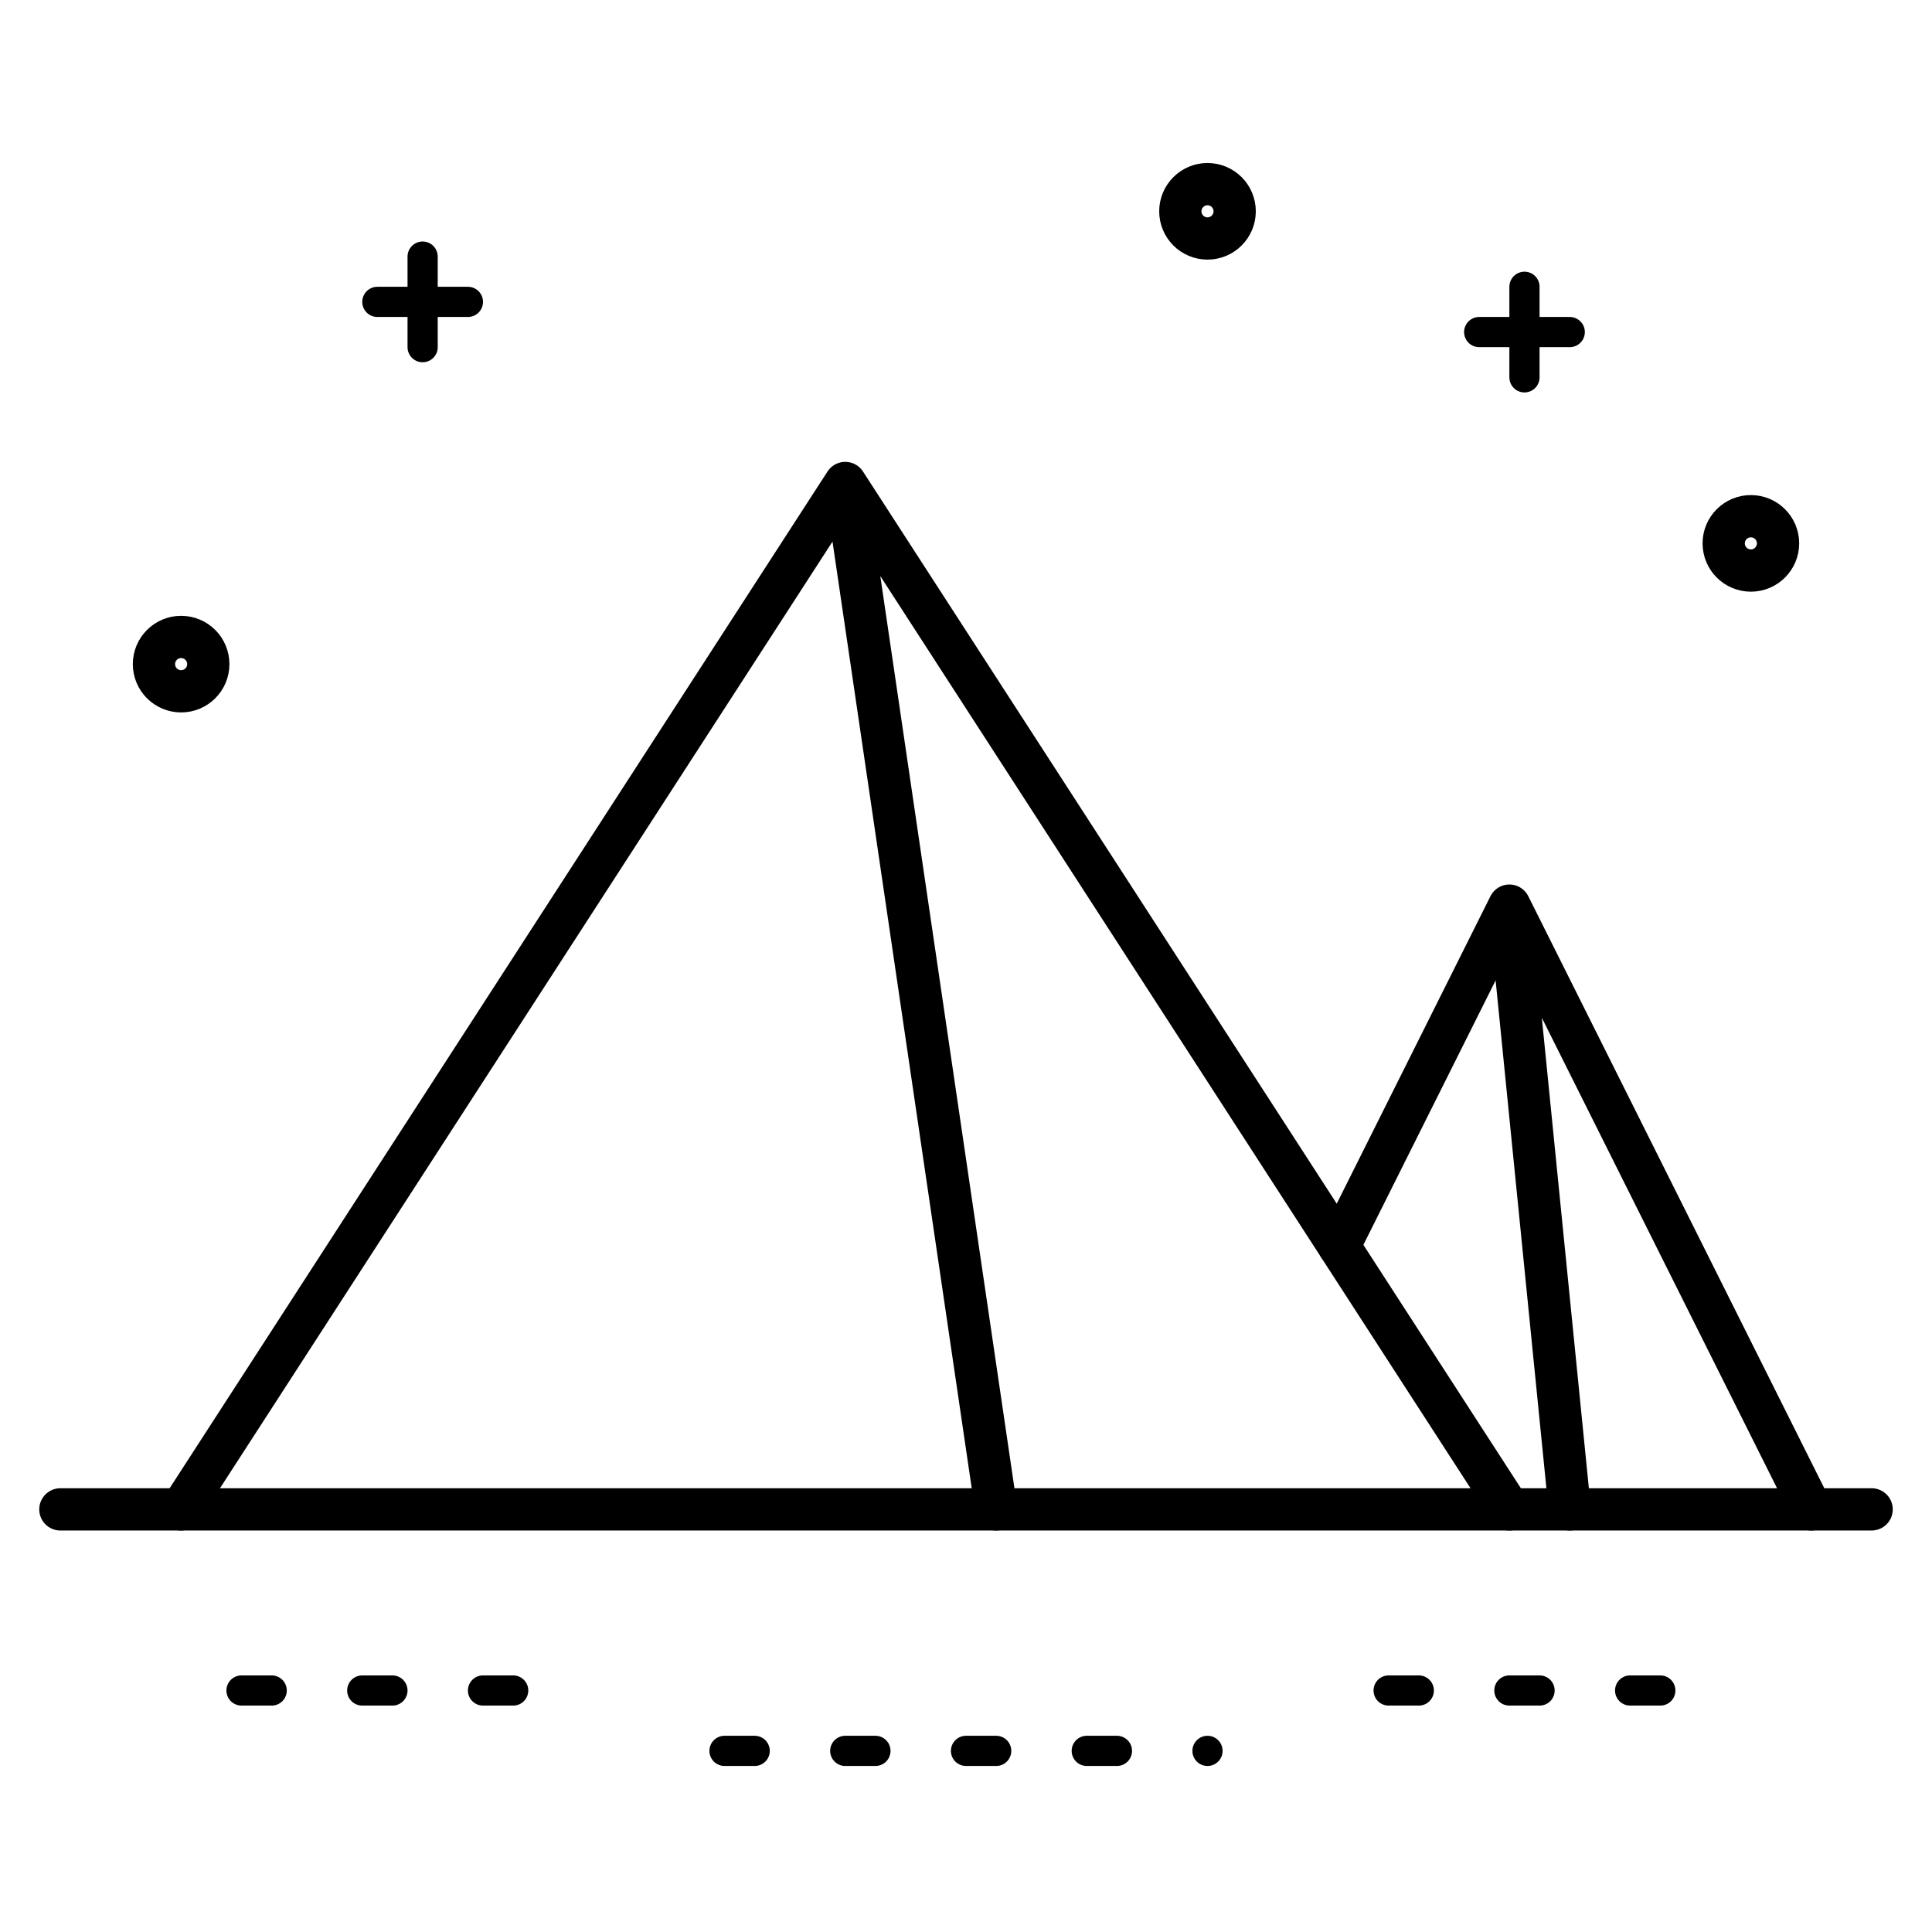
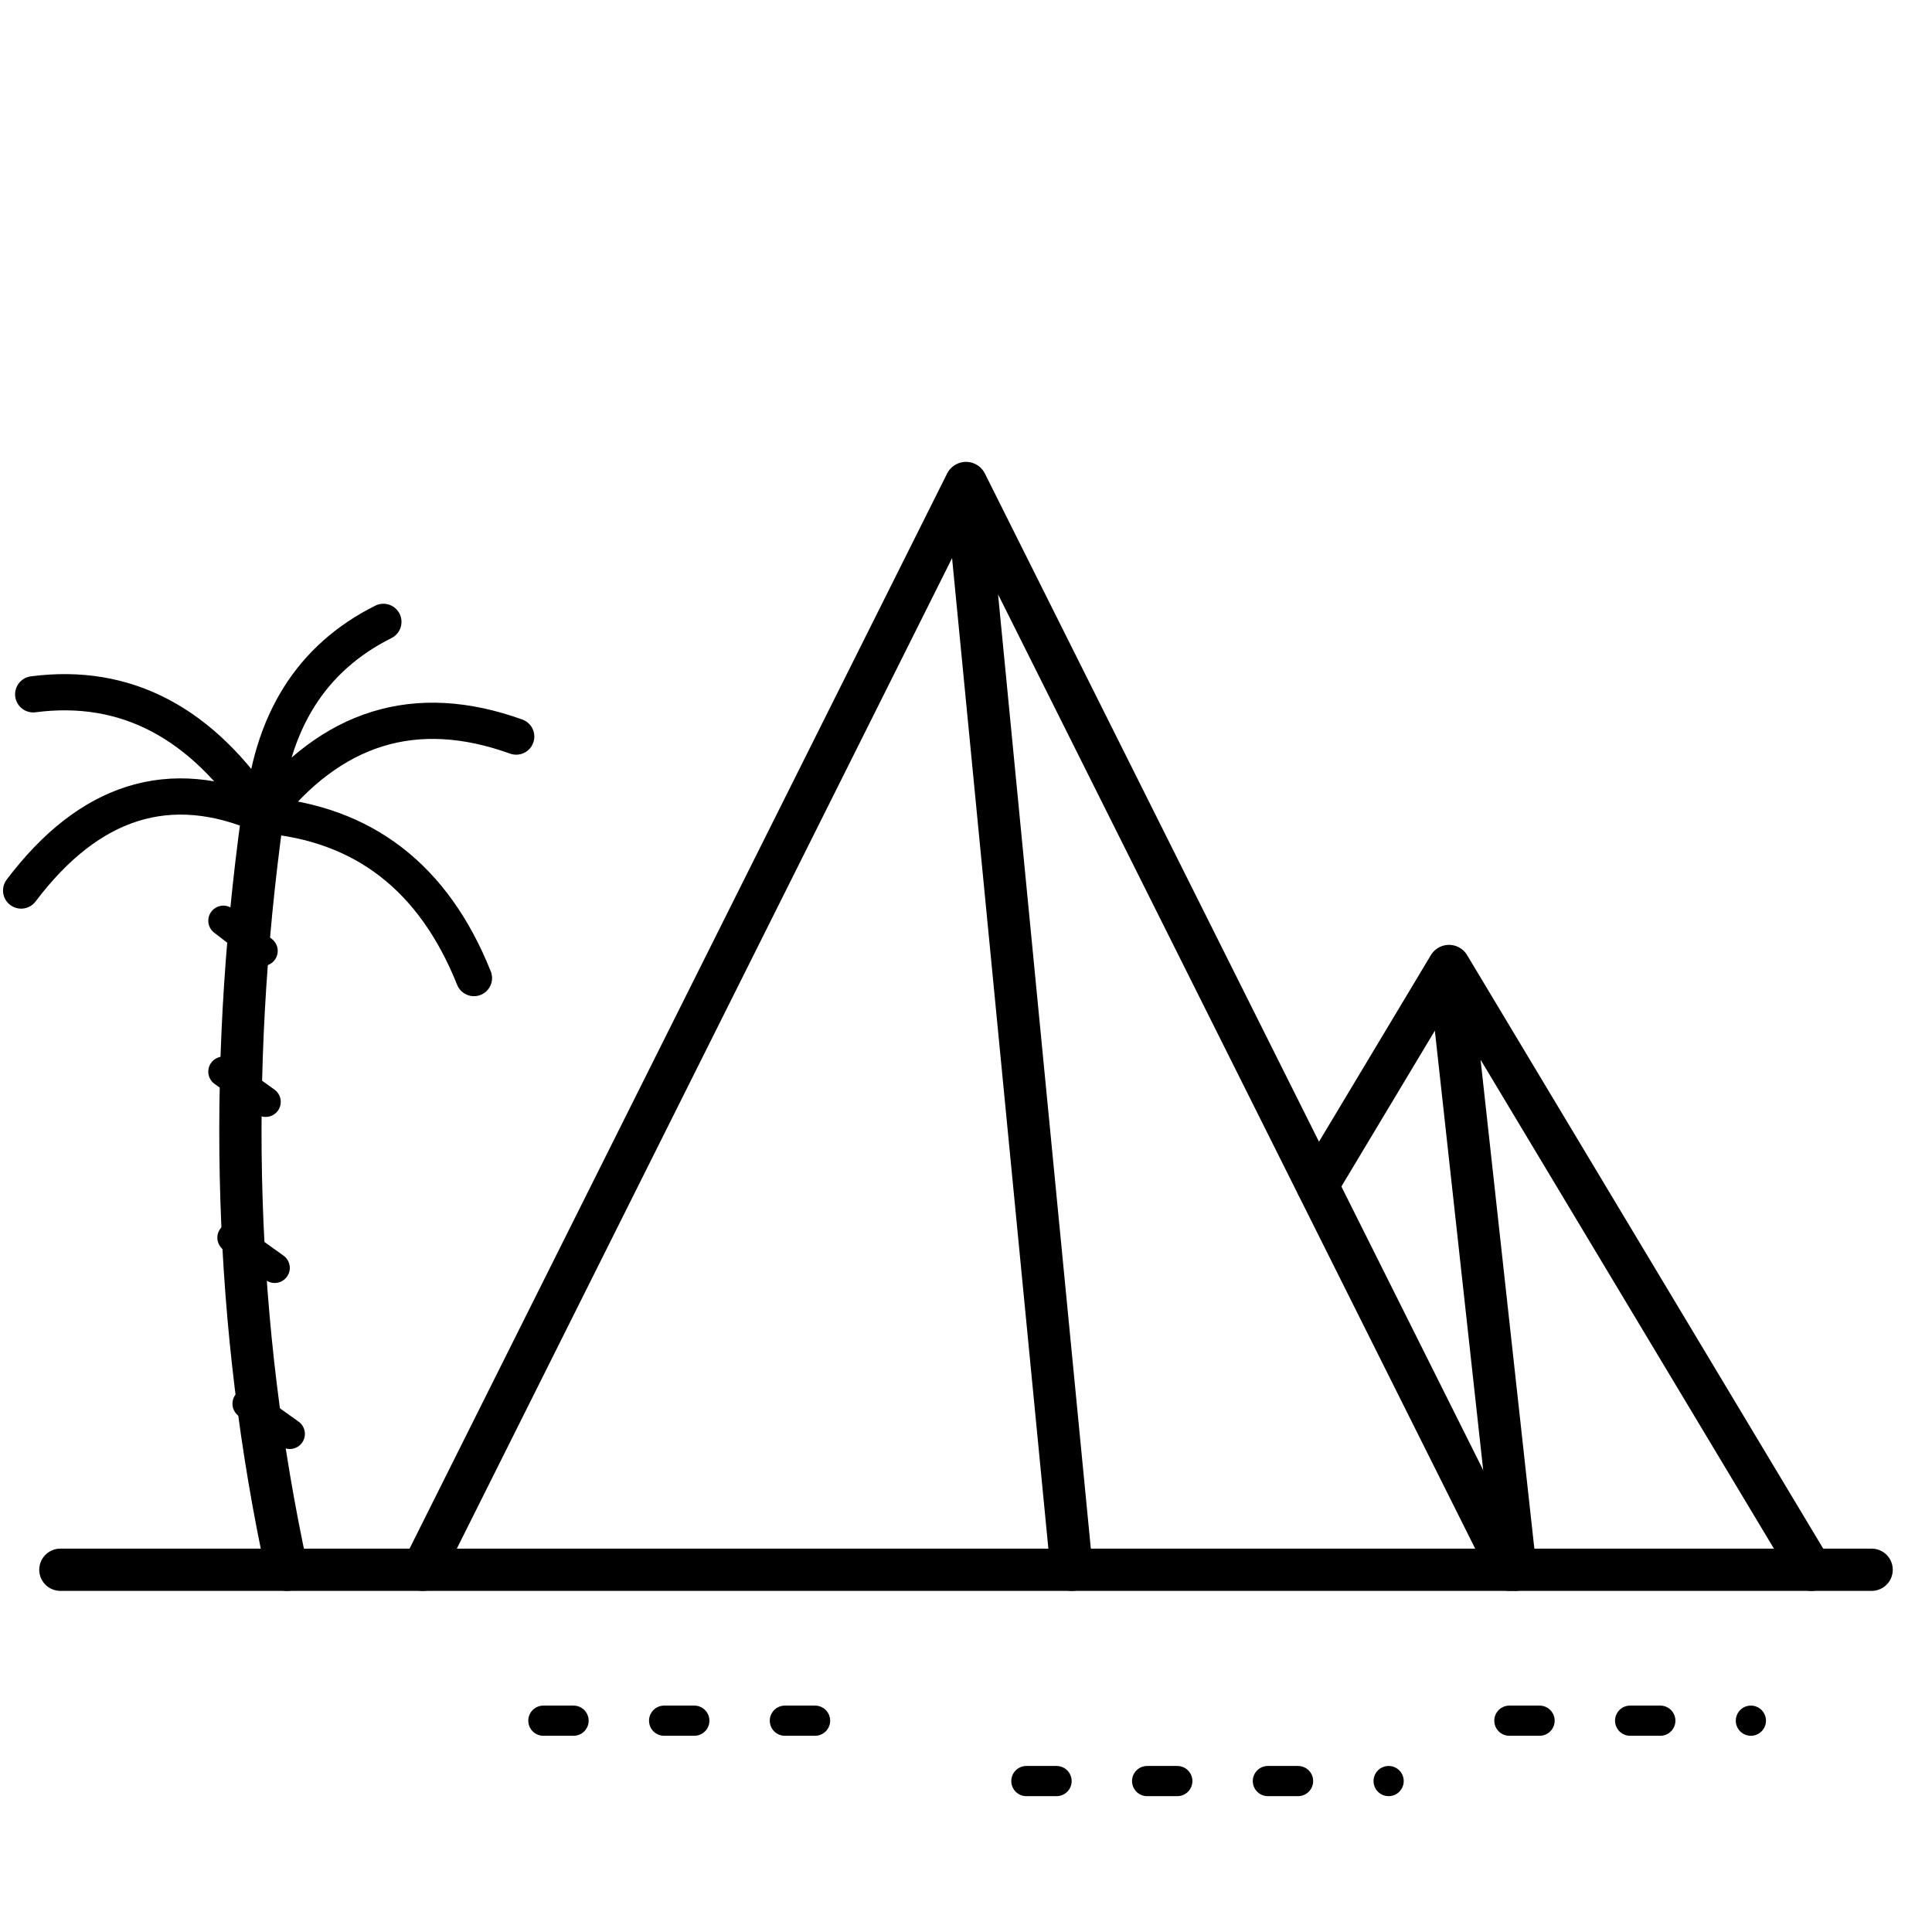
<svg xmlns="http://www.w3.org/2000/svg" viewBox="0 0 64 64" fill="none" stroke="#000" stroke-width="1.4" stroke-linecap="round" stroke-linejoin="round">
-   <path d="M2 50h60" />
-   <path d="M6 50L28 16l22 34M28 16l5 34" />
-   <path d="M44.36 41.28L50 30l10 20M50 30l2 20" />
-   <path d="M50.5 9.5v3M49 11h3M14 8.5v3M12.5 10h3" stroke-width="1" />
-   <circle cx="58" cy="18" r=".9" />
-   <circle cx="40" cy="7" r=".9" />
-   <circle cx="6" cy="22" r=".9" />
-   <path d="M8 56h10M24 58h16M46 56h10" stroke-width="1" stroke-dasharray="1 3" />
+   <path d="M2 52h60" />
+   <path d="M14 52L32 16l18 36M32 16l3.5 36" />
+   <path d="M43.64 39.27L48 32l12 20M48 32l2.2 20" />
+   <path d="M9.5 52q-2.6-12-.8-25" />
+   <path d="M8.7 27q-4.6-2-8 2.5M8.7 27q-3-4.6-7.6-4M8.7 27q3.4-4.4 8.4-2.6M8.7 27q5 .4 7 5.4M8.7 27q.4-4.6 4-6.4" stroke-width="1.2" />
+   <path d="M9.6 47.5l-1.4-1M9.1 42l-1.4-1M8.8 36.5l-1.4-1M8.7 31.5l-1.3-1" stroke-width="1" />
+   <path d="M18 57h10M34 59h12M50 57h8" stroke-width="1" stroke-dasharray="1 3" />
</svg>
